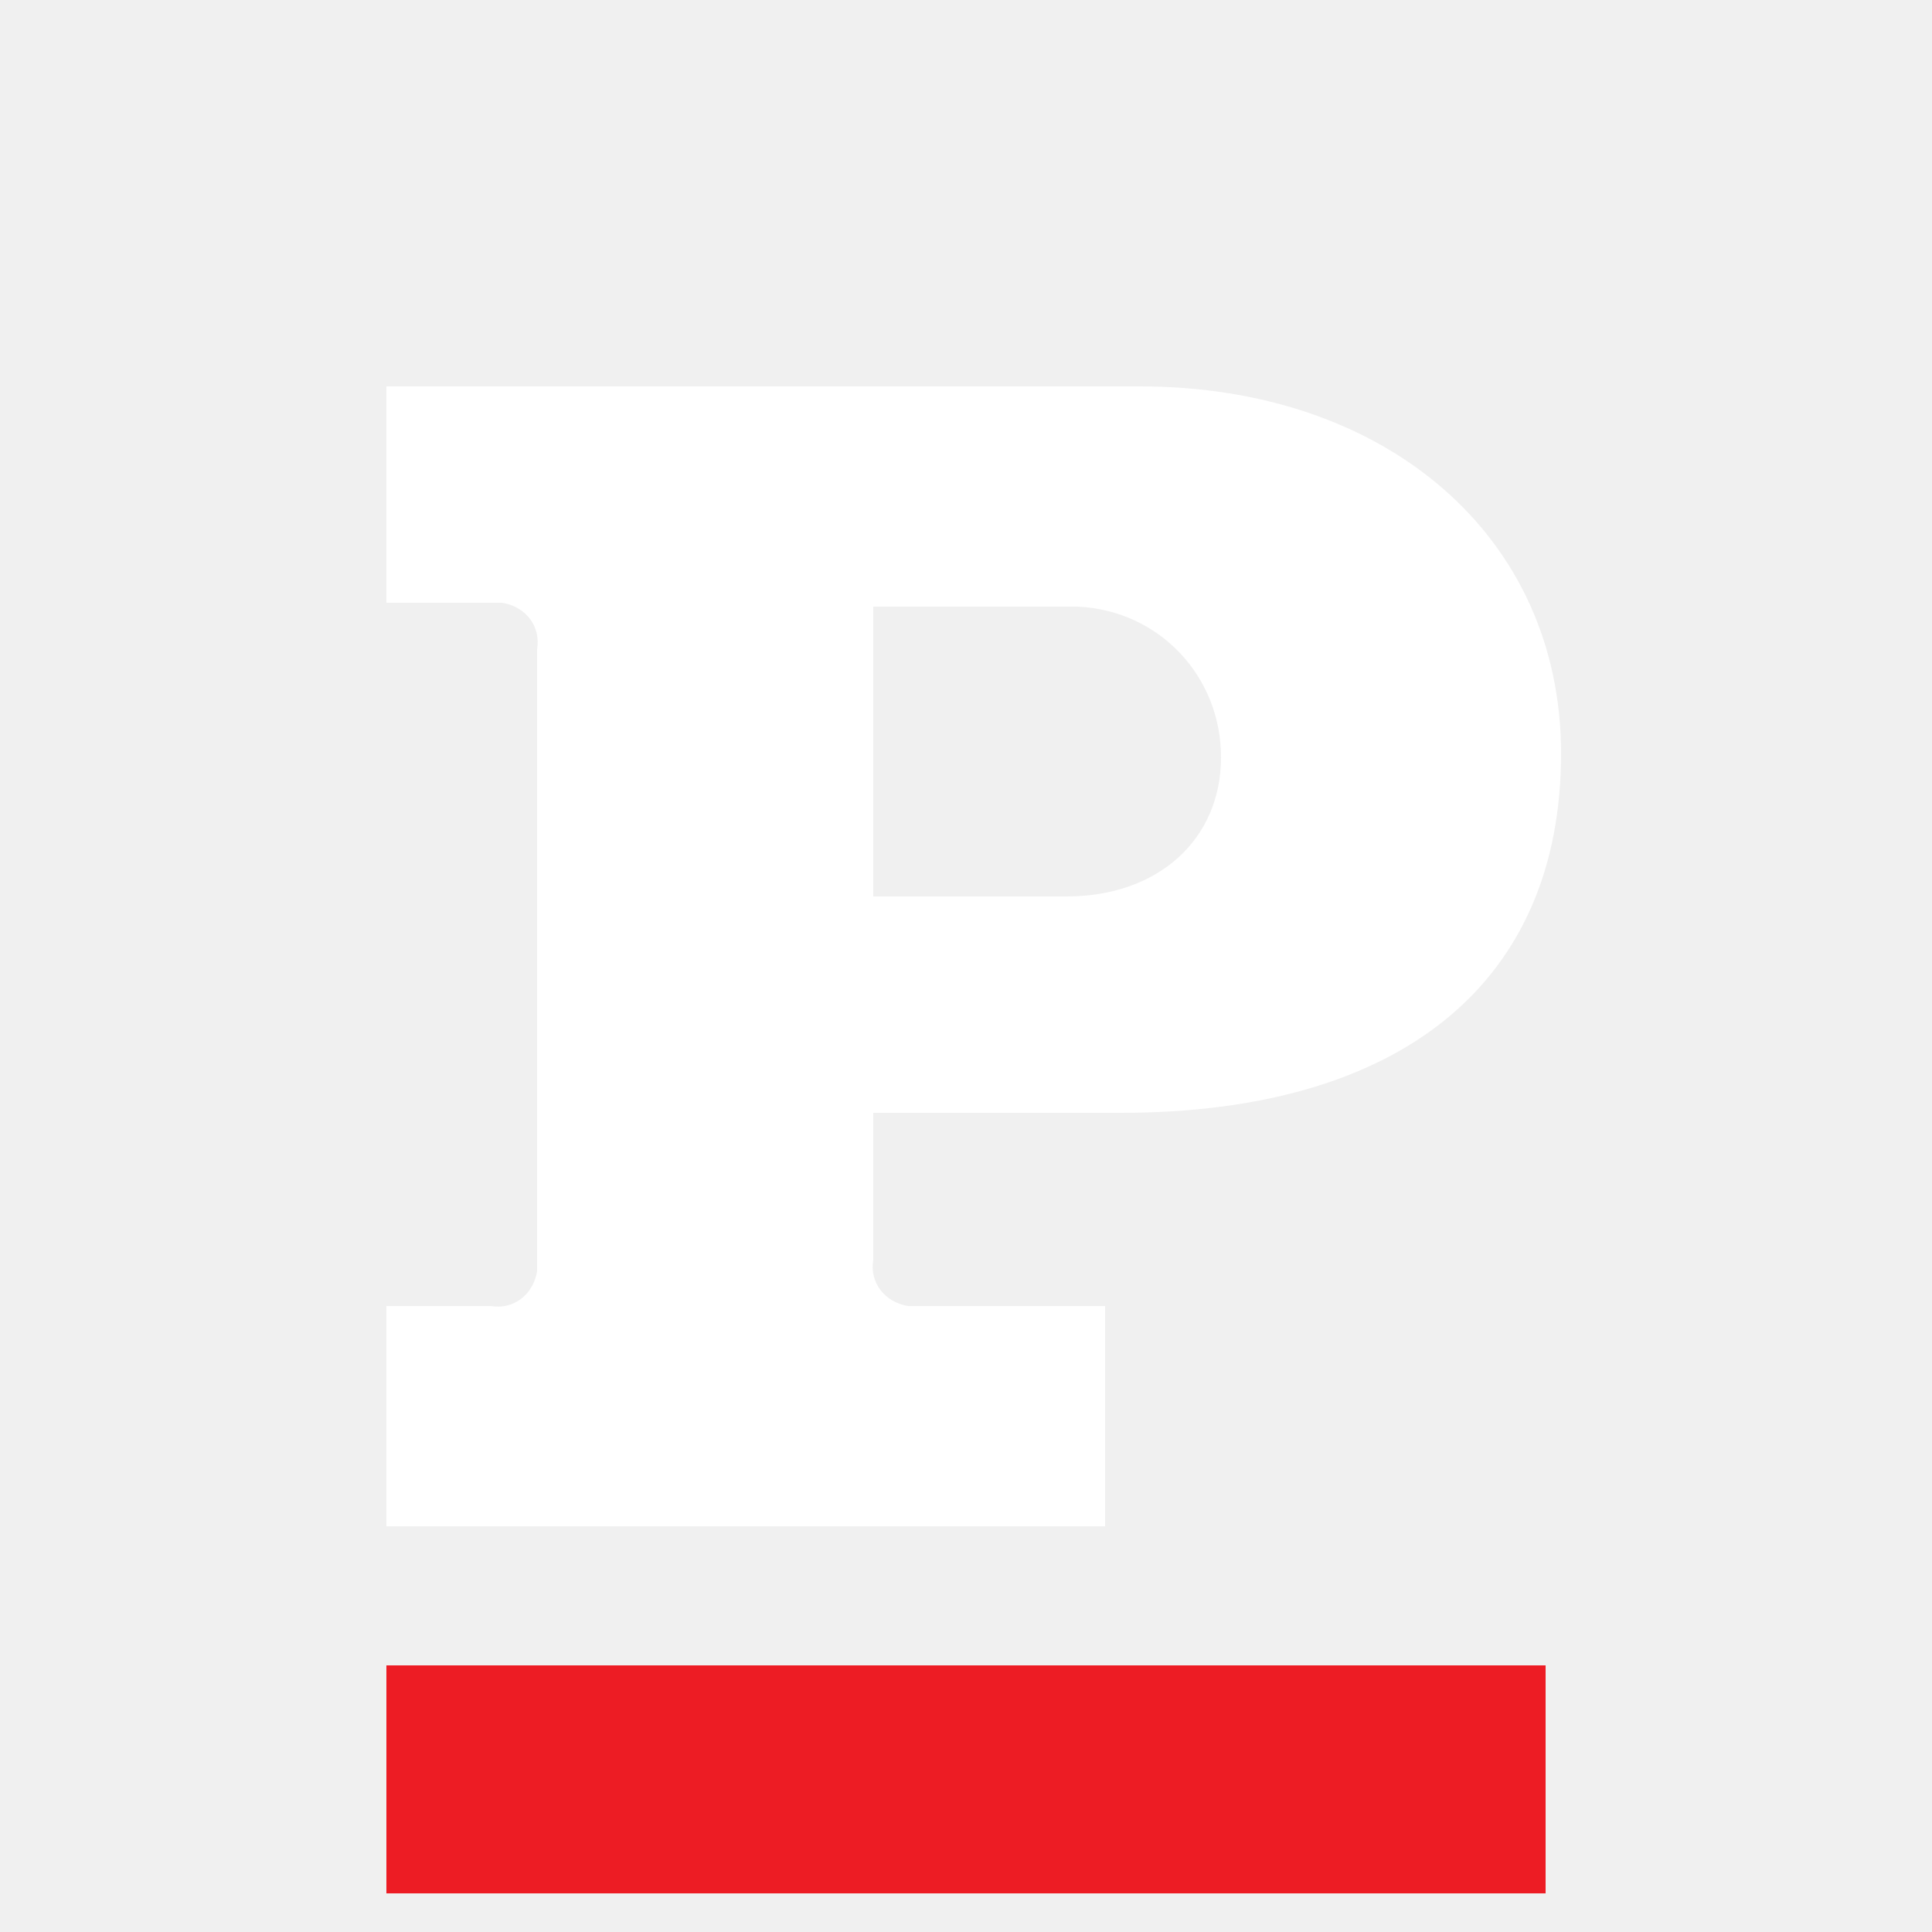
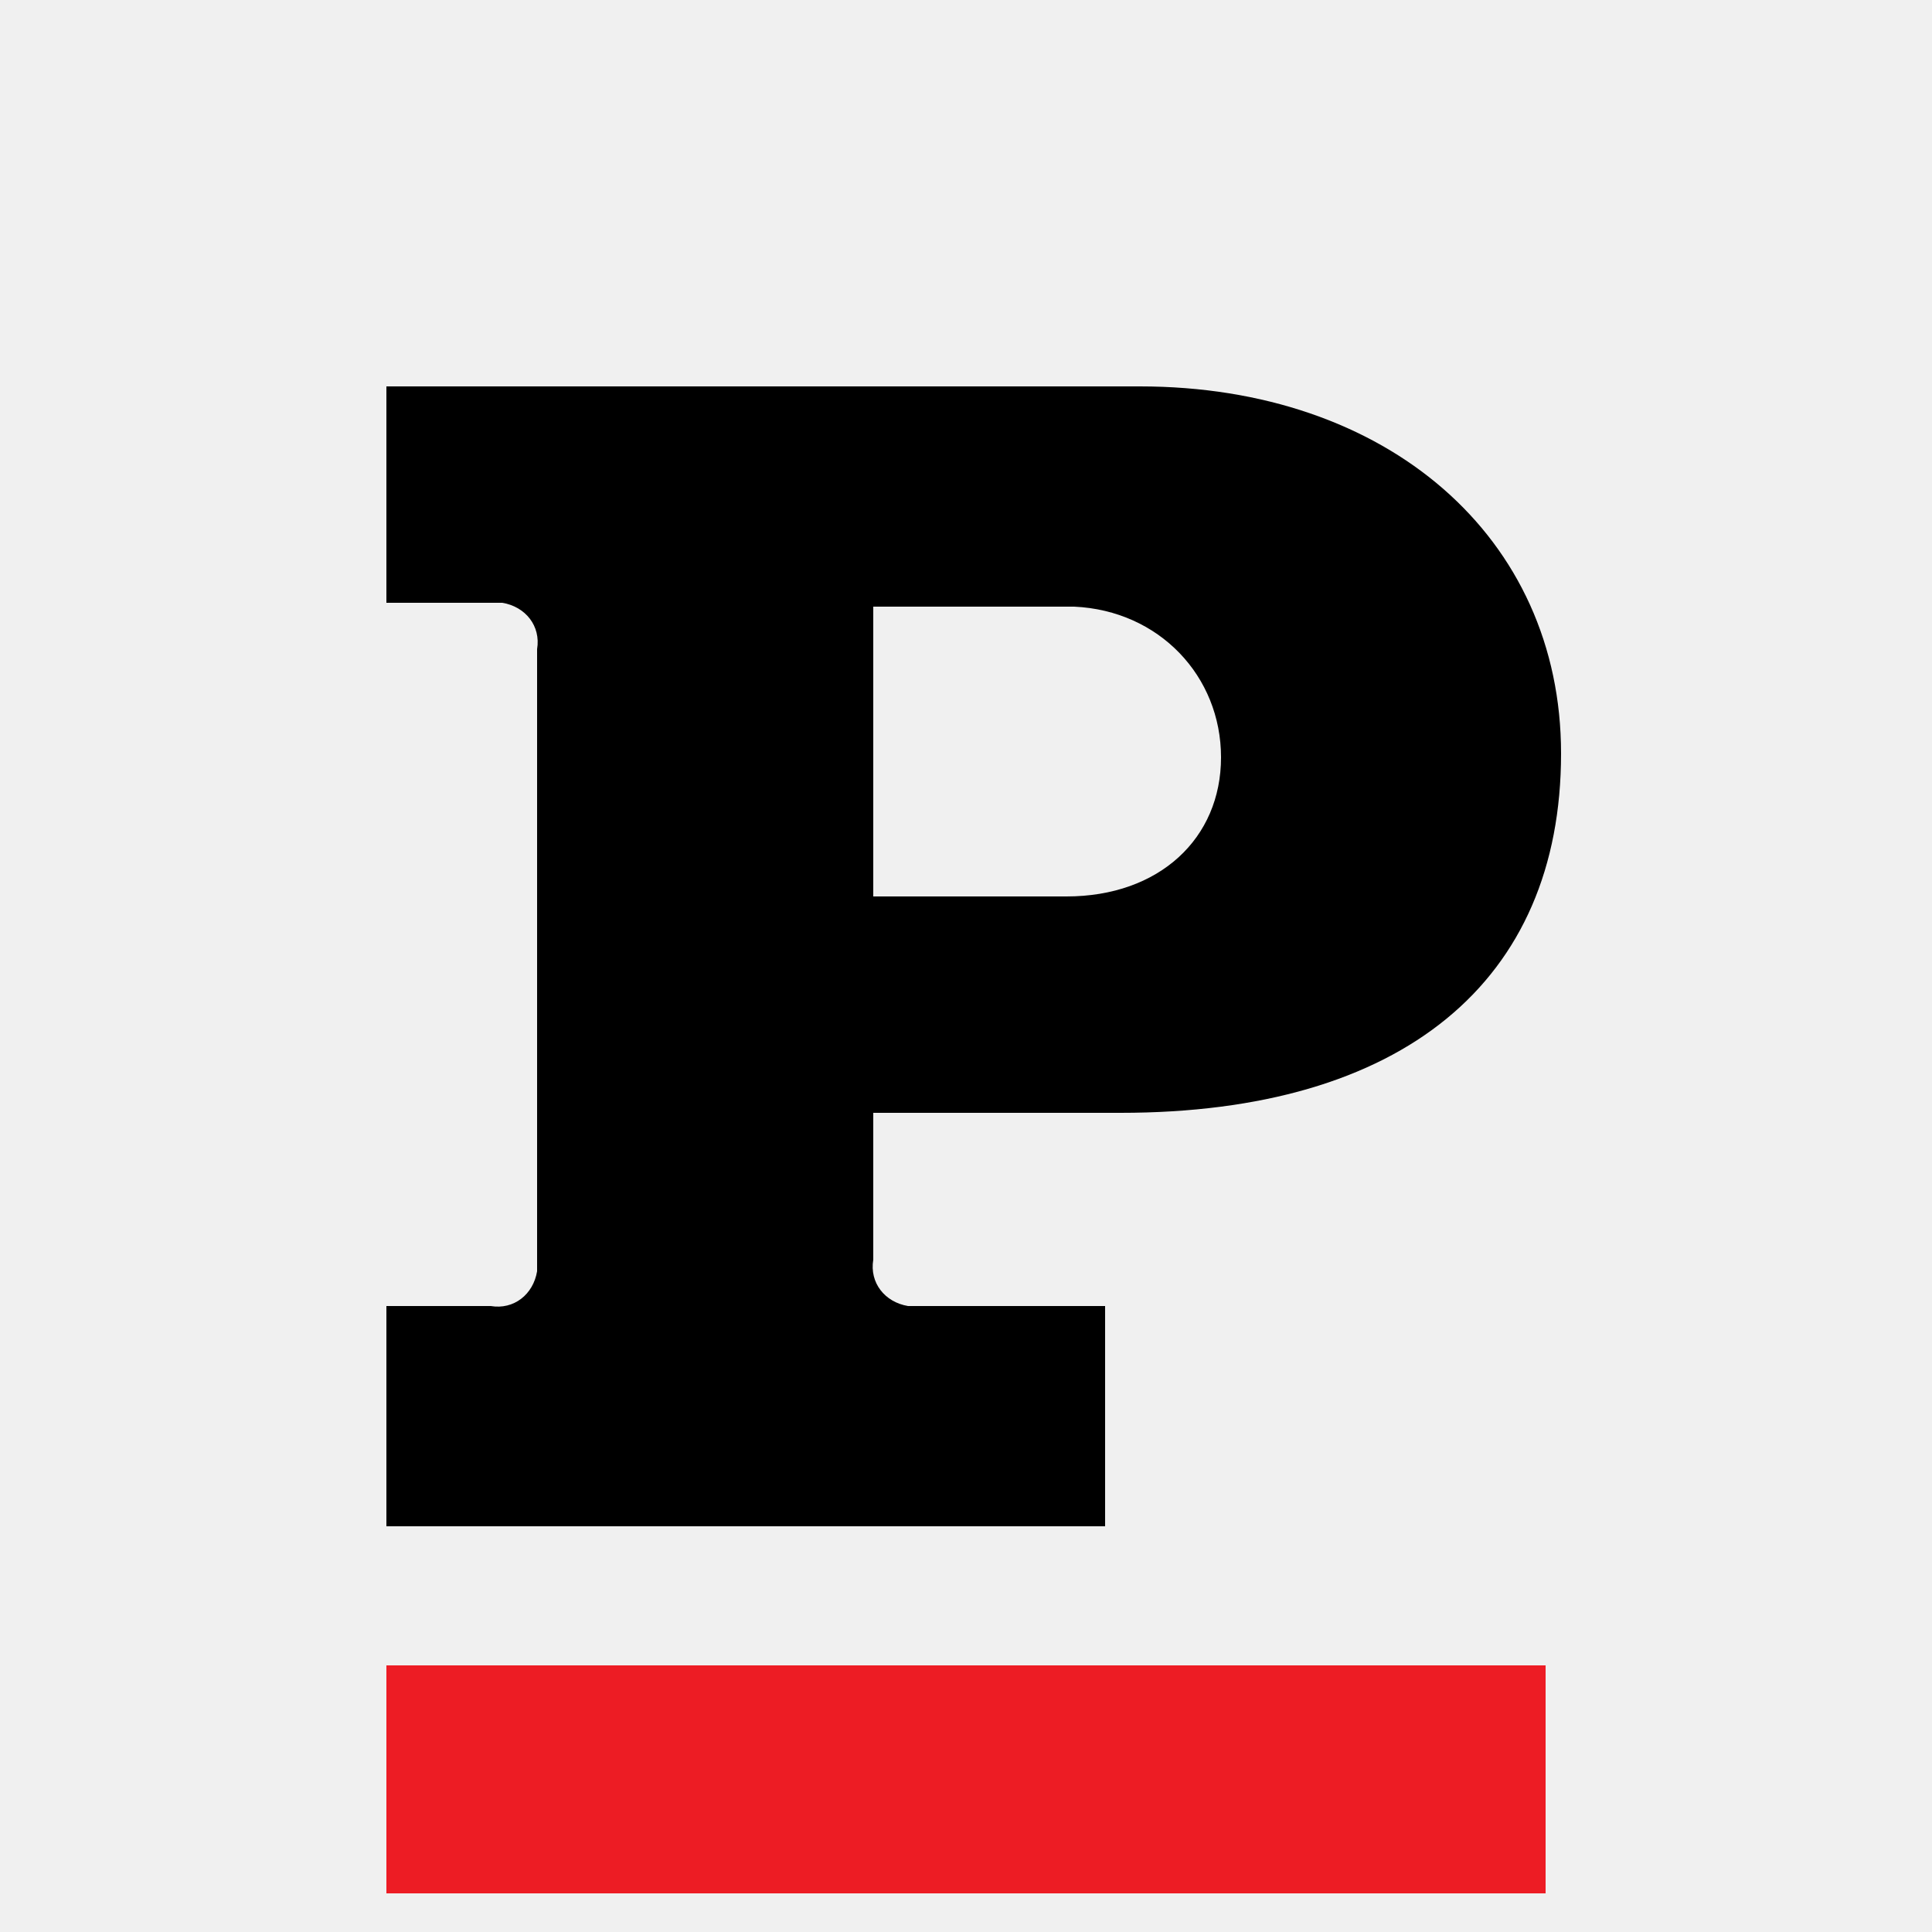
<svg xmlns="http://www.w3.org/2000/svg" version="1.1" id="Layer_1" x="0px" y="0px" viewBox="0 0 50 50" style="enable-background:new 0 0 50 50;" xml:space="preserve">
  <style type="text/css">
	.st0{fill:#ED1C24;}
- 	.st1{fill:#FFFFFF;}
</style>
  <rect x="10" y="43.1" class="st0" width="30" height="5.9" />
-   <path class="st1" d="M29,28.8h-6.4v3.8c-0.1,0.6,0.3,1.1,0.9,1.2c0.1,0,0.2,0,0.3,0h4.8v5.7H10v-5.7h2.7c0.6,0.1,1.1-0.3,1.2-0.9  c0-0.1,0-0.2,0-0.3V16.8c0.1-0.6-0.3-1.1-0.9-1.2c-0.1,0-0.2,0-0.3,0H10V10h19.5c6.4,0,10.9,3.9,10.9,9.5  C40.4,25.4,36.3,28.8,29,28.8z M27.8,15.7h-5.2v7.5h5c2.4,0,4-1.5,4-3.6c0-2.1-1.6-3.8-3.7-3.9C27.9,15.7,27.9,15.7,27.8,15.7  L27.8,15.7z" />
+   <path d="M29,28.8h-6.4v3.8c-0.1,0.6,0.3,1.1,0.9,1.2c0.1,0,0.2,0,0.3,0h4.8v5.7H10v-5.7h2.7c0.6,0.1,1.1-0.3,1.2-0.9  c0-0.1,0-0.2,0-0.3V16.8c0.1-0.6-0.3-1.1-0.9-1.2c-0.1,0-0.2,0-0.3,0H10V10h19.5c6.4,0,10.9,3.9,10.9,9.5  C40.4,25.4,36.3,28.8,29,28.8z M27.8,15.7h-5.2v7.5h5c2.4,0,4-1.5,4-3.6S30,15.8,27.8,15.7C27.9,15.7,27.9,15.7,27.8,15.7L27.8,15.7  z" />
</svg>
